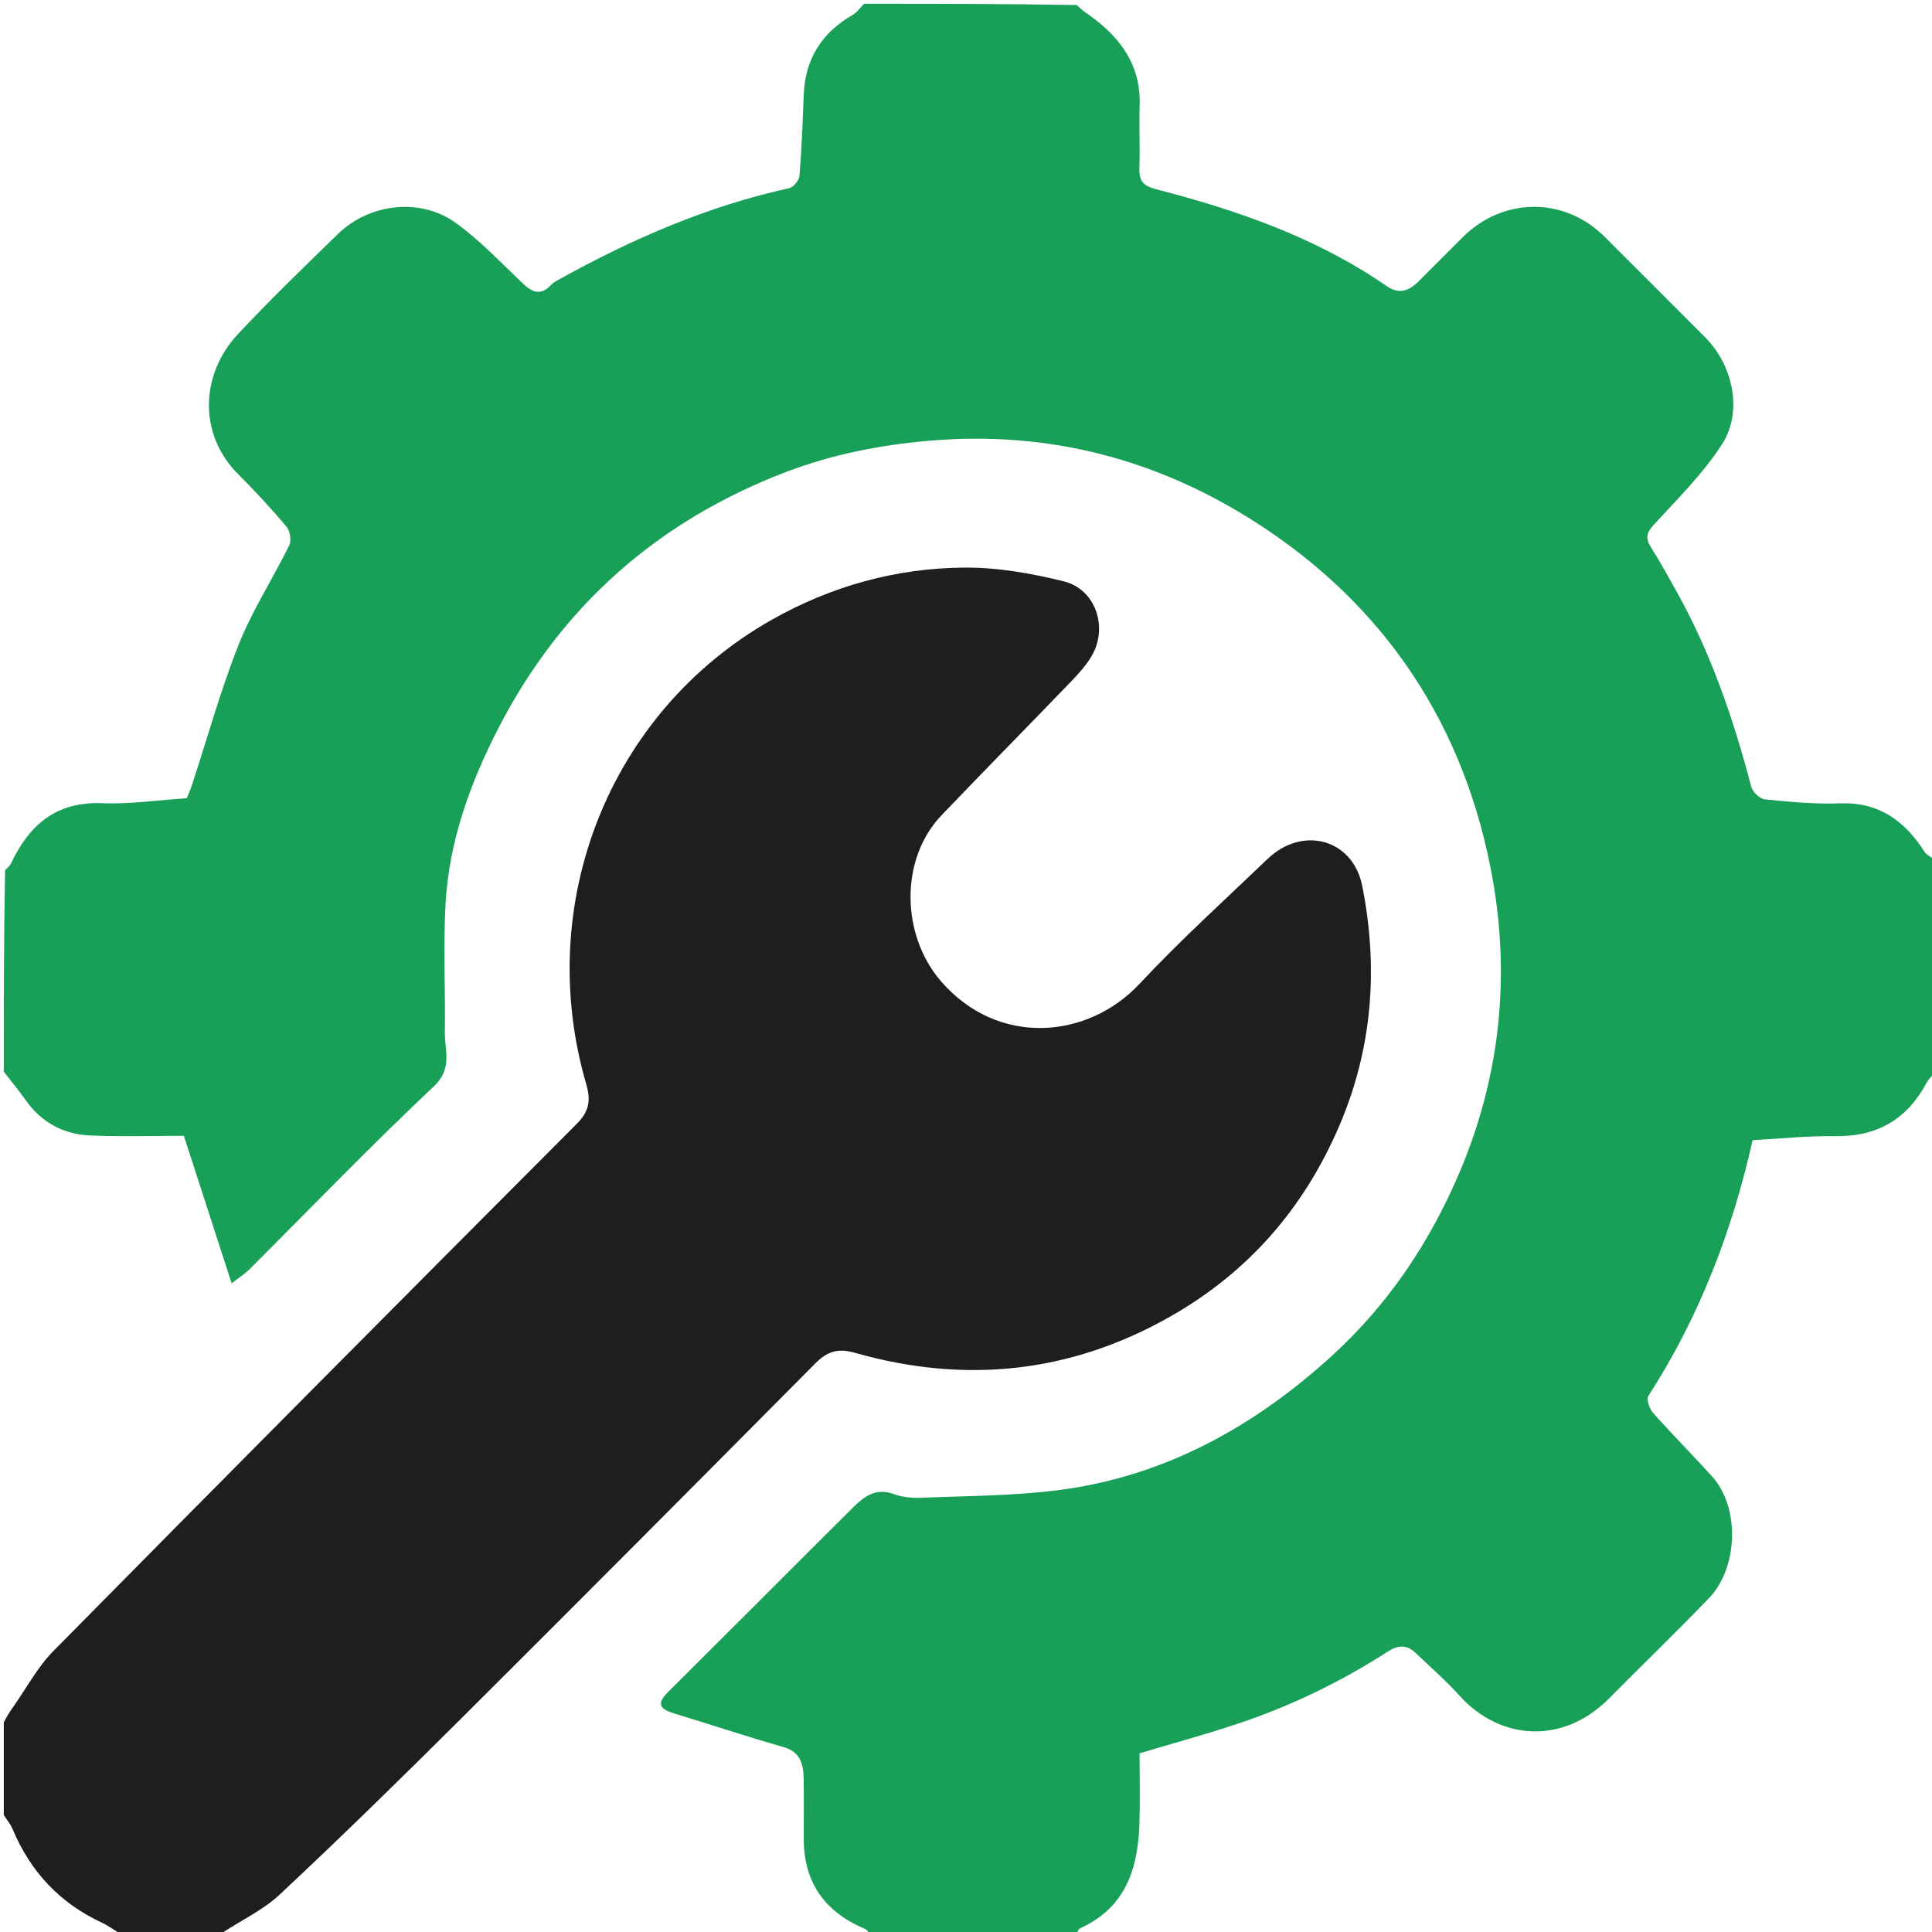
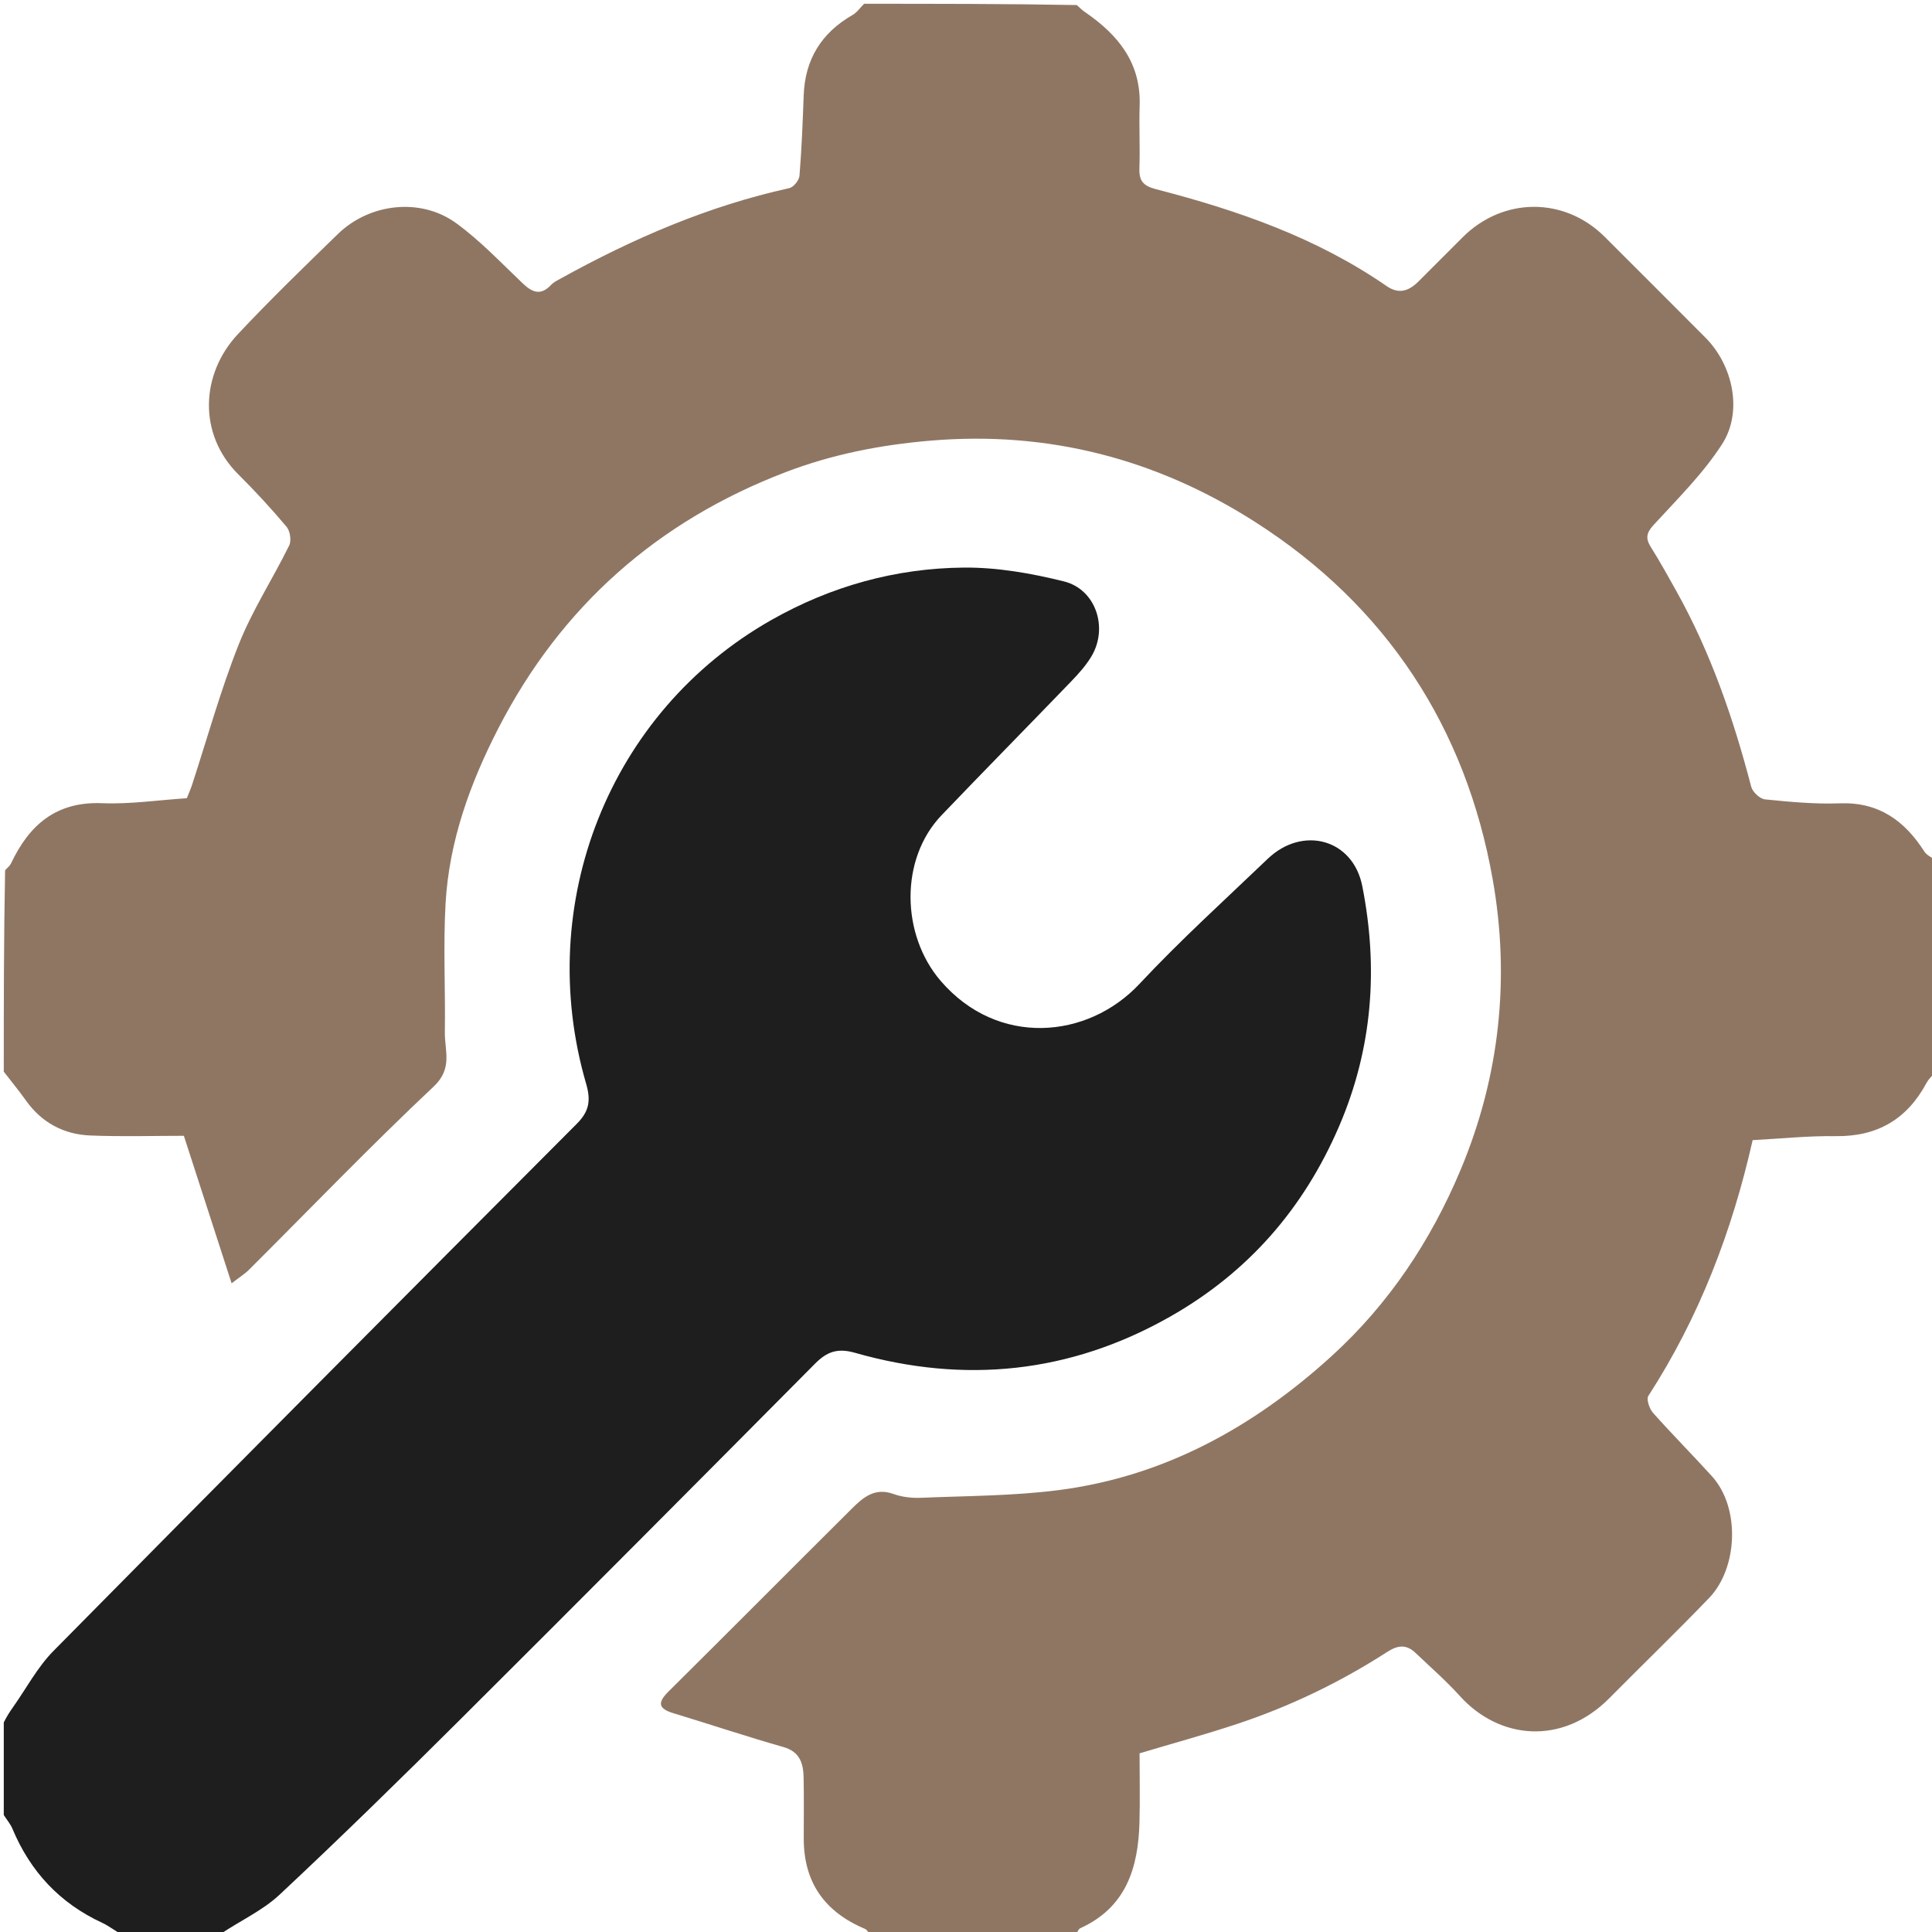
<svg xmlns="http://www.w3.org/2000/svg" version="1.1" id="Layer_1" x="0px" y="0px" width="100%" viewBox="0 0 512 512" enable-background="new 0 0 512 512" xml:space="preserve">
-   <path fill="#18A058" opacity="1" stroke="none" d=" M285,513   C266.979,513 248.958,513 230.615,512.644   C229.969,511.921 229.716,511.383 229.309,511.212   C218.397,506.629 213.004,498.73 213,487.252   C212.998,481.919 213.07,476.585 212.971,471.254   C212.901,467.45 212.104,464.263 207.588,462.976   C197.812,460.19 188.162,456.964 178.432,454.01   C174.416,452.79 174.211,451.196 177.155,448.278   C193.369,432.204 209.452,416 225.644,399.904   C228.65,396.916 231.777,394.112 236.751,395.911   C239.018,396.731 241.623,397.033 244.048,396.931   C256.271,396.414 268.585,396.449 280.683,394.878   C308.71,391.24 332.461,378.021 353.019,359.258   C368.026,345.562 379.165,328.894 387.08,310.008   C397.515,285.111 400.191,259.096 395.58,233.04   C388.453,192.757 367.373,160.549 332.674,138.357   C306.593,121.676 277.948,114.135 246.629,116.773   C233.331,117.893 220.562,120.401 208.24,125.109   C174.324,138.067 148.734,160.636 132.097,192.952   C124.606,207.503 119.021,222.883 118.083,239.389   C117.437,250.742 118.06,262.162 117.891,273.549   C117.818,278.43 120.05,283.121 114.952,287.92   C98.213,303.675 82.263,320.266 65.979,336.505   C64.894,337.587 63.553,338.412 61.38,340.091   C57.091,326.843 53.127,314.596 48.725,300.999   C40.811,300.999 32.375,301.258 23.963,300.919   C16.905,300.635 11.062,297.535 6.862,291.627   C5.005,289.016 2.96,286.538 1,284   C1,266.312 1,248.625 1.352,230.62   C2.11,229.82 2.645,229.396 2.905,228.843   C7.73,218.618 14.869,212.362 27.081,212.856   C34.471,213.154 41.918,212.033 49.503,211.538   C49.93,210.461 50.473,209.276 50.876,208.046   C54.957,195.601 58.443,182.921 63.269,170.773   C66.875,161.695 72.31,153.354 76.644,144.543   C77.269,143.272 76.876,140.71 75.941,139.598   C71.894,134.787 67.614,130.148 63.155,125.711   C52.409,115.018 53.176,99.069 63.065,88.53   C71.609,79.425 80.591,70.722 89.546,62.014   C97.947,53.846 111.478,52.3 120.879,59.133   C127.269,63.777 132.789,69.642 138.549,75.118   C141.096,77.539 143.341,78.395 146.042,75.498   C146.692,74.801 147.627,74.344 148.484,73.87   C167.675,63.243 187.641,54.596 209.177,49.856   C210.299,49.609 211.775,47.776 211.872,46.582   C212.447,39.501 212.727,32.392 212.985,25.289   C213.331,15.738 217.675,8.711 225.94,3.967   C227.134,3.281 227.989,2.004 229,1   C247.688,1 266.375,1 285.359,1.337   C286.273,2.181 286.854,2.739 287.511,3.187   C296.266,9.17 302.408,16.622 302.021,28.004   C301.834,33.495 302.149,39.004 301.952,44.494   C301.832,47.85 302.857,49.239 306.378,50.148   C327.957,55.72 348.894,62.973 367.444,75.796   C370.798,78.115 373.445,77.062 375.978,74.521   C379.86,70.628 383.744,66.737 387.64,62.858   C398.376,52.169 414.62,52.131 425.268,62.77   C434.172,71.667 443.087,80.554 451.964,89.478   C459.246,96.797 461.927,109.059 456.394,117.67   C451.365,125.497 444.546,132.214 438.206,139.136   C436.225,141.299 436.083,142.75 437.54,145.062   C439.909,148.82 442.059,152.718 444.228,156.598   C453.361,172.937 459.385,190.457 464.092,208.502   C464.454,209.887 466.389,211.706 467.741,211.843   C474.318,212.505 480.964,213.134 487.552,212.891   C497.873,212.511 504.716,217.454 509.97,225.664   C510.617,226.675 511.973,227.232 513,228   C513,246.688 513,265.375 512.662,284.359   C511.733,285.415 511.017,286.109 510.569,286.946   C505.408,296.607 497.501,301.249 486.427,301.091   C479.179,300.988 471.919,301.758 464.468,302.147   C459.002,326.397 450.287,349.125 436.827,369.931   C436.25,370.823 437.111,373.336 438.068,374.414   C443.129,380.114 448.515,385.524 453.639,391.17   C461.342,399.66 460.46,415.642 452.97,423.441   C444.318,432.449 435.314,441.116 426.532,450   C413.942,462.734 397.258,460.939 386.911,449.495   C383.24,445.435 379.092,441.805 375.117,438.025   C372.747,435.771 370.486,435.933 367.662,437.755   C355.188,445.805 341.869,452.213 327.777,456.886   C319.284,459.702 310.64,462.062 301.999,464.647   C301.999,471.019 302.135,477.013 301.97,482.999   C301.639,495.017 298.42,505.484 286.312,510.982   C285.696,511.261 285.429,512.31 285,513  z" />
+   <path fill="#8f7663" opacity="1" stroke="none" d=" M285,513   C266.979,513 248.958,513 230.615,512.644   C229.969,511.921 229.716,511.383 229.309,511.212   C218.397,506.629 213.004,498.73 213,487.252   C212.998,481.919 213.07,476.585 212.971,471.254   C212.901,467.45 212.104,464.263 207.588,462.976   C197.812,460.19 188.162,456.964 178.432,454.01   C174.416,452.79 174.211,451.196 177.155,448.278   C193.369,432.204 209.452,416 225.644,399.904   C228.65,396.916 231.777,394.112 236.751,395.911   C239.018,396.731 241.623,397.033 244.048,396.931   C256.271,396.414 268.585,396.449 280.683,394.878   C308.71,391.24 332.461,378.021 353.019,359.258   C368.026,345.562 379.165,328.894 387.08,310.008   C397.515,285.111 400.191,259.096 395.58,233.04   C388.453,192.757 367.373,160.549 332.674,138.357   C306.593,121.676 277.948,114.135 246.629,116.773   C233.331,117.893 220.562,120.401 208.24,125.109   C174.324,138.067 148.734,160.636 132.097,192.952   C124.606,207.503 119.021,222.883 118.083,239.389   C117.437,250.742 118.06,262.162 117.891,273.549   C117.818,278.43 120.05,283.121 114.952,287.92   C98.213,303.675 82.263,320.266 65.979,336.505   C64.894,337.587 63.553,338.412 61.38,340.091   C57.091,326.843 53.127,314.596 48.725,300.999   C40.811,300.999 32.375,301.258 23.963,300.919   C16.905,300.635 11.062,297.535 6.862,291.627   C5.005,289.016 2.96,286.538 1,284   C1,266.312 1,248.625 1.352,230.62   C2.11,229.82 2.645,229.396 2.905,228.843   C7.73,218.618 14.869,212.362 27.081,212.856   C34.471,213.154 41.918,212.033 49.503,211.538   C49.93,210.461 50.473,209.276 50.876,208.046   C54.957,195.601 58.443,182.921 63.269,170.773   C66.875,161.695 72.31,153.354 76.644,144.543   C77.269,143.272 76.876,140.71 75.941,139.598   C71.894,134.787 67.614,130.148 63.155,125.711   C52.409,115.018 53.176,99.069 63.065,88.53   C71.609,79.425 80.591,70.722 89.546,62.014   C97.947,53.846 111.478,52.3 120.879,59.133   C127.269,63.777 132.789,69.642 138.549,75.118   C141.096,77.539 143.341,78.395 146.042,75.498   C146.692,74.801 147.627,74.344 148.484,73.87   C167.675,63.243 187.641,54.596 209.177,49.856   C210.299,49.609 211.775,47.776 211.872,46.582   C212.447,39.501 212.727,32.392 212.985,25.289   C213.331,15.738 217.675,8.711 225.94,3.967   C227.134,3.281 227.989,2.004 229,1   C247.688,1 266.375,1 285.359,1.337   C286.273,2.181 286.854,2.739 287.511,3.187   C296.266,9.17 302.408,16.622 302.021,28.004   C301.834,33.495 302.149,39.004 301.952,44.494   C301.832,47.85 302.857,49.239 306.378,50.148   C327.957,55.72 348.894,62.973 367.444,75.796   C370.798,78.115 373.445,77.062 375.978,74.521   C379.86,70.628 383.744,66.737 387.64,62.858   C398.376,52.169 414.62,52.131 425.268,62.77   C434.172,71.667 443.087,80.554 451.964,89.478   C459.246,96.797 461.927,109.059 456.394,117.67   C451.365,125.497 444.546,132.214 438.206,139.136   C436.225,141.299 436.083,142.75 437.54,145.062   C439.909,148.82 442.059,152.718 444.228,156.598   C453.361,172.937 459.385,190.457 464.092,208.502   C464.454,209.887 466.389,211.706 467.741,211.843   C474.318,212.505 480.964,213.134 487.552,212.891   C497.873,212.511 504.716,217.454 509.97,225.664   C510.617,226.675 511.973,227.232 513,228   C513,246.688 513,265.375 512.662,284.359   C511.733,285.415 511.017,286.109 510.569,286.946   C505.408,296.607 497.501,301.249 486.427,301.091   C479.179,300.988 471.919,301.758 464.468,302.147   C459.002,326.397 450.287,349.125 436.827,369.931   C436.25,370.823 437.111,373.336 438.068,374.414   C443.129,380.114 448.515,385.524 453.639,391.17   C461.342,399.66 460.46,415.642 452.97,423.441   C444.318,432.449 435.314,441.116 426.532,450   C413.942,462.734 397.258,460.939 386.911,449.495   C383.24,445.435 379.092,441.805 375.117,438.025   C372.747,435.771 370.486,435.933 367.662,437.755   C355.188,445.805 341.869,452.213 327.777,456.886   C319.284,459.702 310.64,462.062 301.999,464.647   C301.999,471.019 302.135,477.013 301.97,482.999   C301.639,495.017 298.42,505.484 286.312,510.982   C285.696,511.261 285.429,512.31 285,513  z" />
  <path fill="#1E1E1E" opacity="1" stroke="none" d=" M1,456.469   C1.822,454.797 2.628,453.583 3.469,452.393   C6.999,447.399 9.93,441.811 14.17,437.515   C60.266,390.801 106.536,344.258 152.881,297.791   C156.198,294.465 156.604,291.568 155.325,287.178   C141.468,239.592 161.331,188.747 204.424,164.305   C220.243,155.333 237.368,150.578 255.422,150.416   C264.268,150.337 273.314,151.927 281.943,154.075   C290.435,156.188 293.762,166.386 289.237,173.953   C287.803,176.35 285.873,178.504 283.922,180.53   C272.487,192.403 260.91,204.138 249.516,216.05   C238.394,227.678 238.816,247.759 249.284,259.941   C264.352,277.476 288.226,275.449 301.992,260.722   C312.779,249.183 324.529,238.54 335.952,227.604   C345.196,218.754 358.541,222.312 361.015,234.816   C365.303,256.494 363.764,277.758 354.91,298.394   C345.508,320.309 330.715,337.234 310.032,348.957   C283.6,363.937 255.642,366.797 226.573,358.504   C222.006,357.2 219.181,358.175 216.019,361.361   C184.681,392.94 153.3,424.478 121.776,455.871   C106.088,471.493 90.26,486.988 74.093,502.108   C69.576,506.332 63.622,509.019 58.164,512.706   C49.646,513 41.292,513 32.305,512.705   C30.147,511.452 28.704,510.314 27.081,509.564   C15.868,504.381 8.051,496.013 3.305,484.658   C2.757,483.347 1.779,482.215 1,481   C1,472.979 1,464.958 1,456.469  z" />
</svg>
